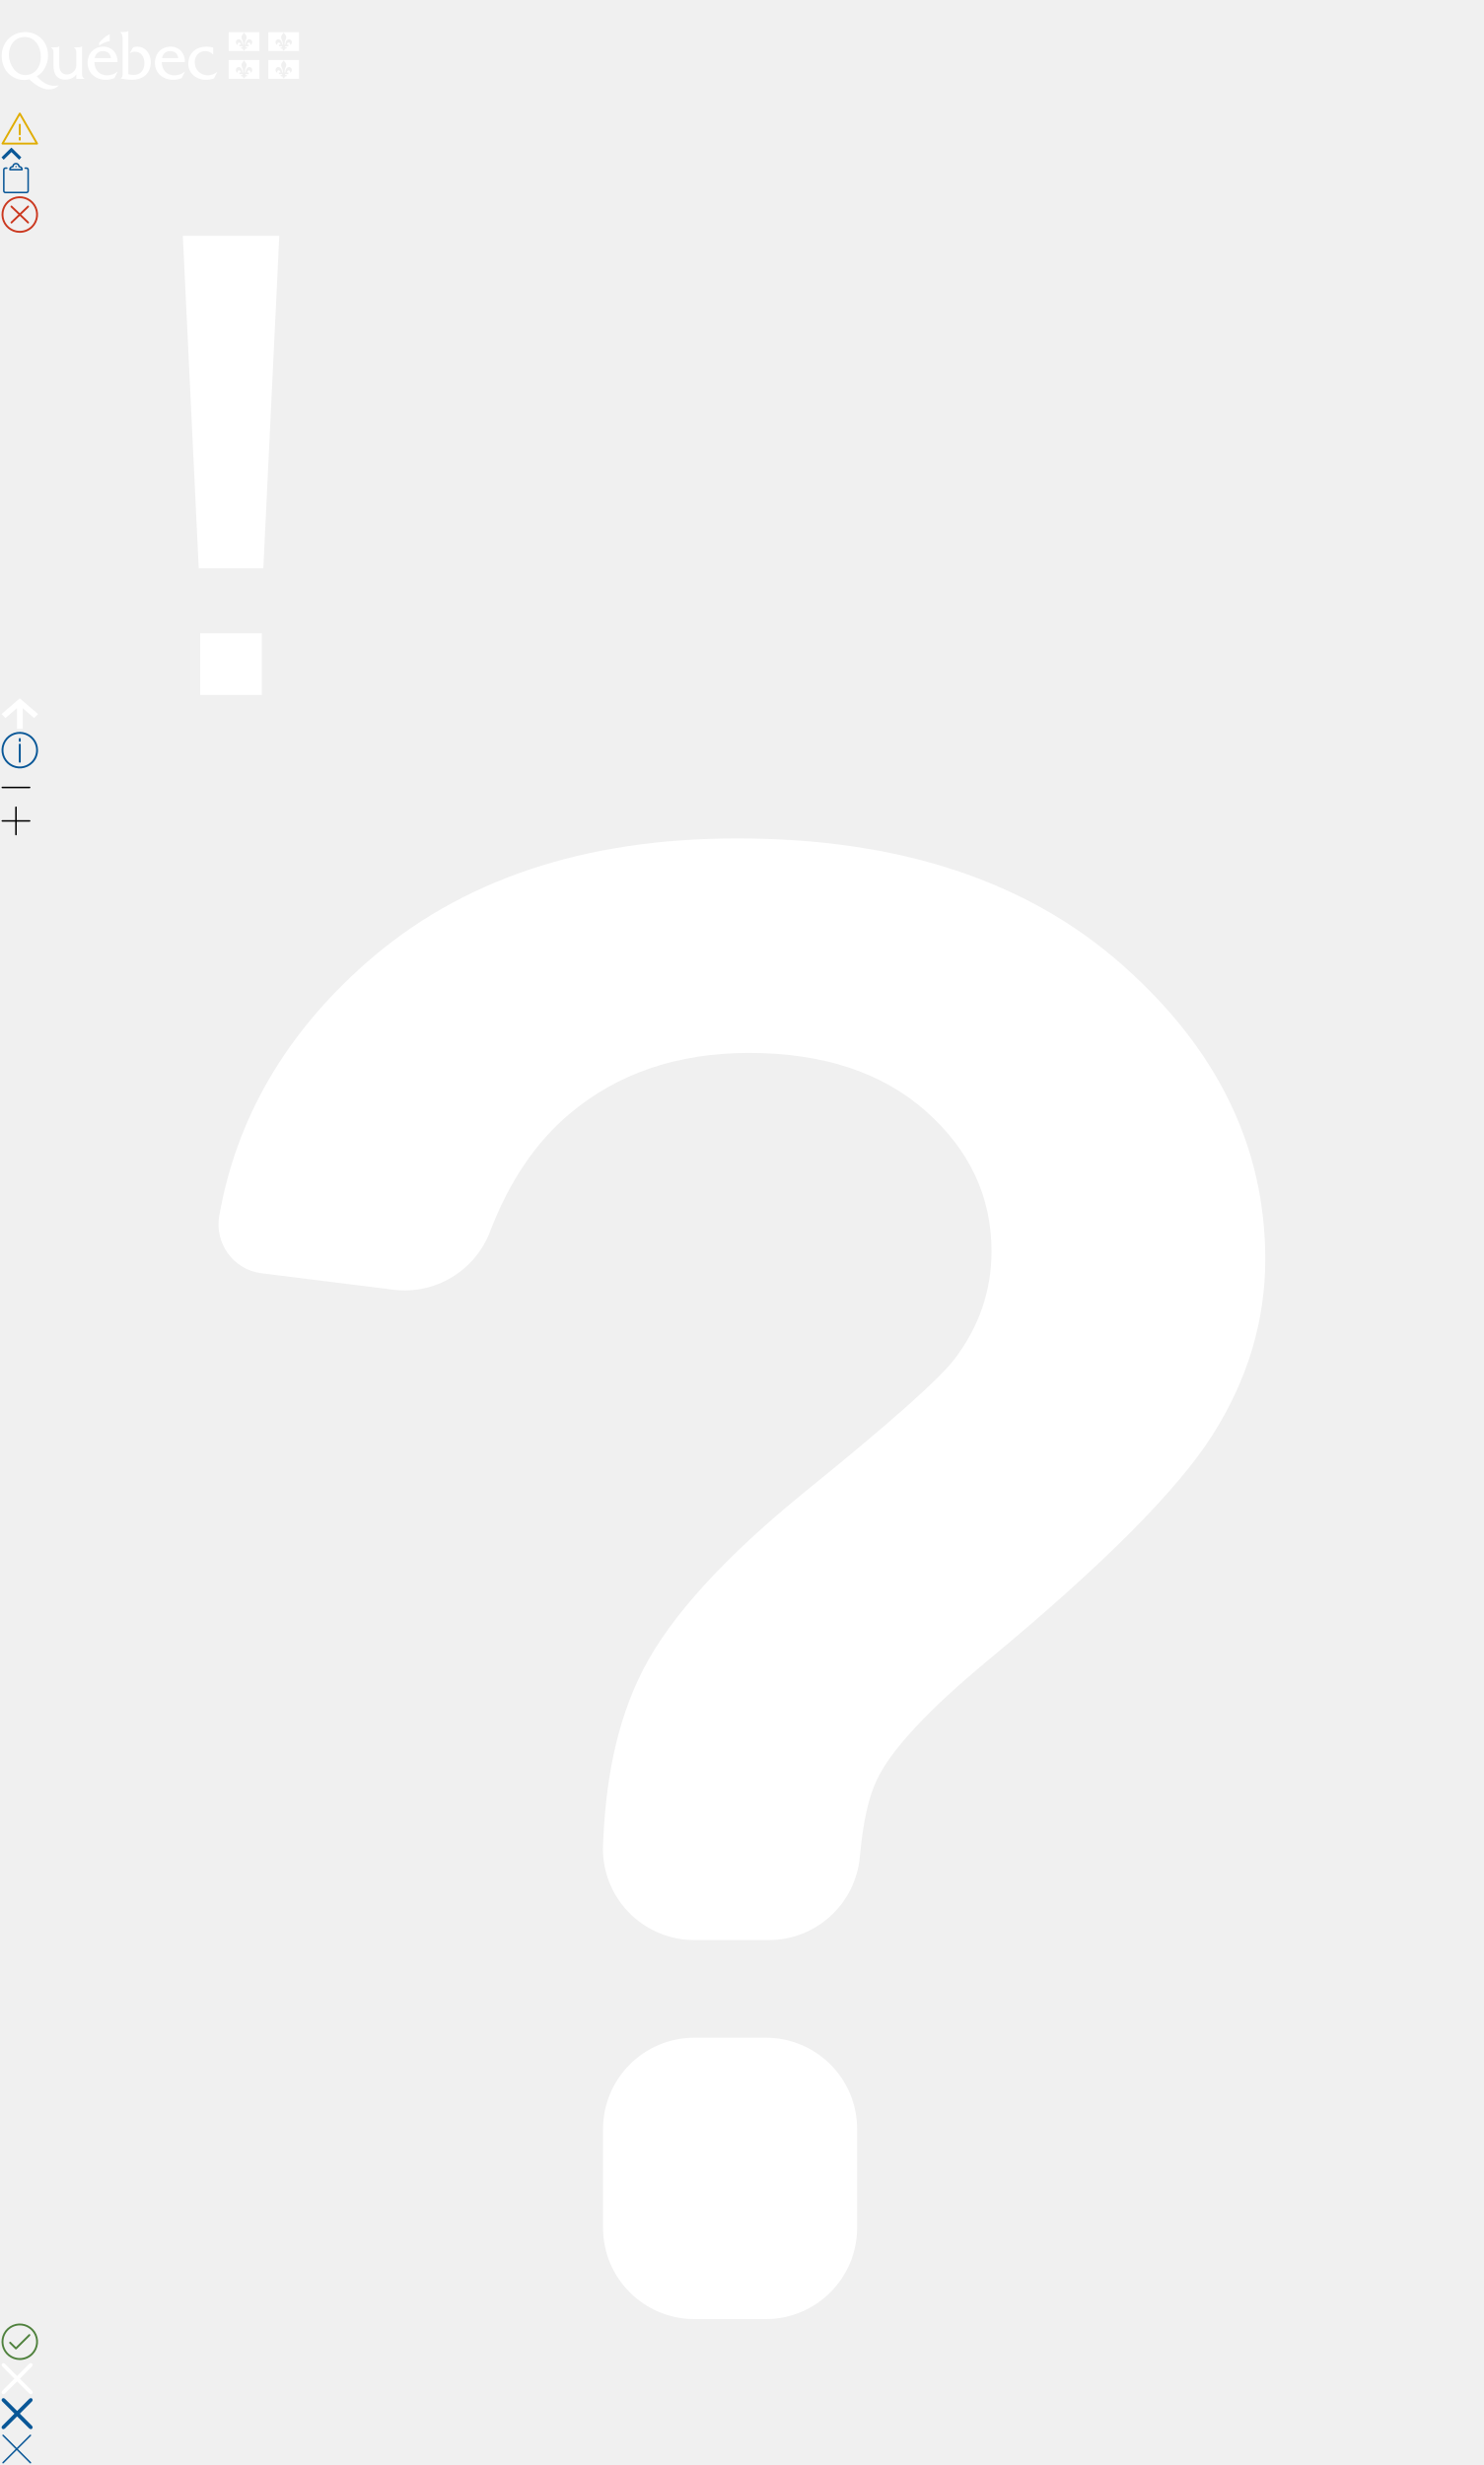
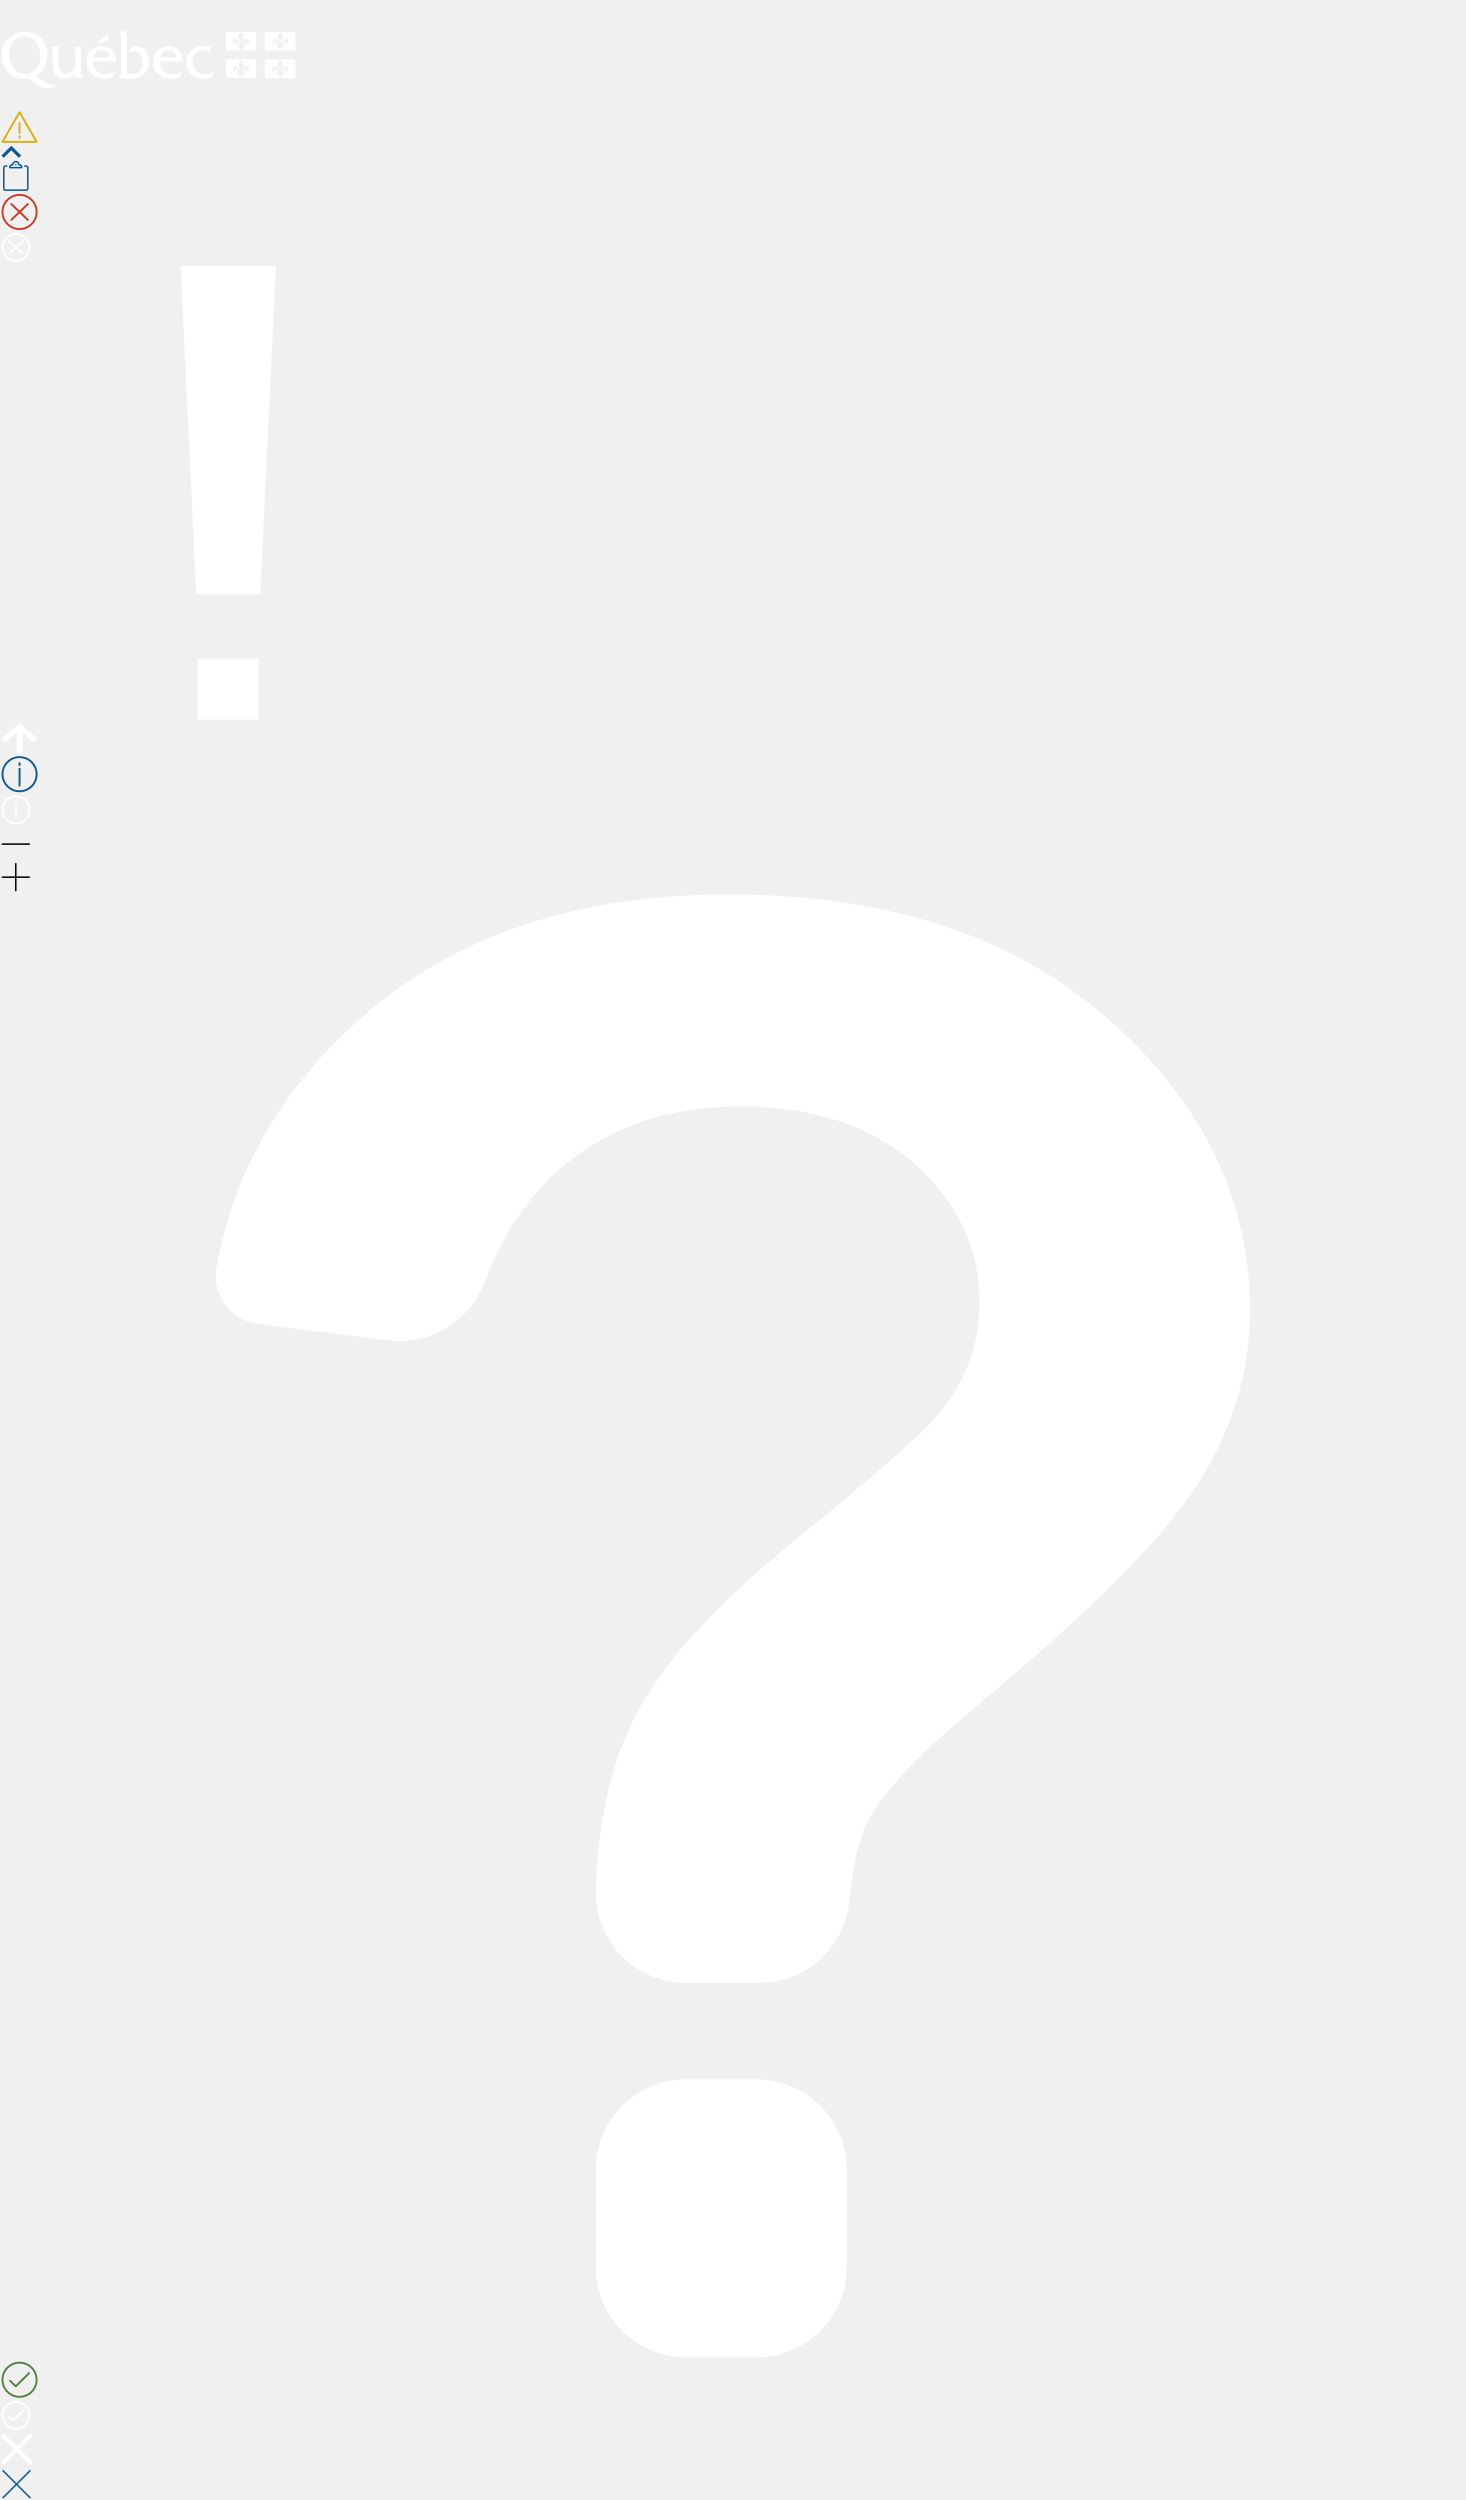
- <svg xmlns="http://www.w3.org/2000/svg" viewBox="0 0 975.1 1620">
+ <svg xmlns="http://www.w3.org/2000/svg" viewBox="0 0 975.1 1663">
  <view id="QUEBEC_blanc" viewBox="0 0 198 73" />
  <svg width="198" height="73" fill="none" viewBox="-1 -1 198 73" id="QUEBEC_blanc-">
    <path d="M158.567 30.911c-1.266.4-1.279-.733-1.279-.733 1.123.198 1.234-.749 1.234-.749h-2.244V28.37h1.064s-.181-1.412-1.225-1.412c-.965 0-1.097 1.068-.921 1.511-.483.082-1.191-.753-1.191-1.736 0-1.252.994-1.921 1.871-1.921 1.416 0 2.476 1.635 2.476 3.559h.434s.093-.924-.101-1.771c-.304-1.331-.965-2.117-.98-3.02-.025-1.569.92-1.82 1.676-3.189.755 1.369 1.7 1.62 1.674 3.189-.014.902-.676 1.689-.979 3.02-.193.848-.102 1.771-.102 1.771h.434c0-1.924 1.06-3.559 2.477-3.559.877 0 1.869.669 1.869 1.921 0 .983-.707 1.818-1.19 1.736.176-.442.044-1.511-.921-1.511-1.044 0-1.225 1.412-1.225 1.412h1.064v1.059h-2.245s.111.947 1.234.749c0 0-.013 1.134-1.28.733 0 0-.05 1.012-.811 1.378-.762-.366-.813-1.378-.813-1.378zm10.89-10.742h-20.154v12.352h20.154V20.169zM184.604 30.911c-1.268.4-1.279-.733-1.279-.733 1.123.198 1.234-.749 1.234-.749h-2.244V28.37h1.063s-.18-1.412-1.225-1.412c-.965 0-1.097 1.068-.92 1.511-.483.082-1.191-.753-1.191-1.736 0-1.252.994-1.921 1.87-1.921 1.417 0 2.476 1.635 2.476 3.559h.434s.093-.924-.101-1.771c-.304-1.331-.965-2.117-.979-3.02-.025-1.569.92-1.82 1.674-3.189.756 1.369 1.701 1.62 1.676 3.189-.016.902-.676 1.689-.98 3.02-.193.848-.1 1.771-.1 1.771h.433c0-1.924 1.059-3.559 2.477-3.559.876 0 1.87.669 1.87 1.921 0 .983-.708 1.818-1.191 1.736.176-.442.045-1.511-.92-1.511-1.045 0-1.225 1.412-1.225 1.412h1.063v1.059h-2.244s.111.947 1.234.749c0 0-.013 1.134-1.279.733 0 0-.051 1.012-.813 1.378-.762-.366-.813-1.378-.813-1.378zm10.889-10.742h-20.154v12.352h20.154V20.169zM158.567 49.169c-1.266.4-1.279-.734-1.279-.734 1.123.199 1.234-.748 1.234-.748h-2.244v-1.059h1.064s-.181-1.412-1.225-1.412c-.965 0-1.097 1.068-.921 1.511-.483.081-1.191-.754-1.191-1.737 0-1.251.994-1.92 1.871-1.92 1.416 0 2.476 1.635 2.476 3.559h.434s.093-.924-.101-1.771c-.304-1.331-.965-2.117-.98-3.02-.025-1.57.92-1.822 1.676-3.189.755 1.367 1.7 1.619 1.674 3.189-.014.902-.676 1.688-.979 3.02-.193.848-.102 1.771-.102 1.771h.434c0-1.924 1.06-3.559 2.477-3.559.877 0 1.869.669 1.869 1.92 0 .983-.707 1.818-1.19 1.737.176-.442.044-1.511-.921-1.511-1.044 0-1.225 1.412-1.225 1.412h1.064v1.059h-2.245s.111.947 1.234.748c0 0-.013 1.135-1.28.734 0 0-.05 1.011-.811 1.377-.762-.366-.813-1.377-.813-1.377zm10.89-10.742h-20.154v12.352h20.154V38.427zM184.604 49.169c-1.268.4-1.279-.734-1.279-.734 1.123.199 1.234-.748 1.234-.748h-2.244v-1.059h1.063s-.18-1.412-1.225-1.412c-.965 0-1.097 1.068-.92 1.511-.483.081-1.191-.754-1.191-1.737 0-1.251.994-1.92 1.87-1.92 1.417 0 2.476 1.635 2.476 3.559h.434s.093-.924-.101-1.771c-.304-1.331-.965-2.117-.979-3.02-.025-1.57.92-1.822 1.674-3.189.756 1.367 1.701 1.619 1.676 3.189-.016.902-.676 1.688-.98 3.02-.193.848-.1 1.771-.1 1.771h.433c0-1.924 1.059-3.559 2.477-3.559.876 0 1.87.669 1.87 1.92 0 .983-.708 1.818-1.191 1.737.176-.442.045-1.511-.92-1.511-1.045 0-1.225 1.412-1.225 1.412h1.063v1.059h-2.244s.111.947 1.234.748c0 0-.013 1.135-1.279.734 0 0-.051 1.011-.813 1.377-.762-.366-.813-1.377-.813-1.377zm10.889-10.742h-20.154v12.352h20.154V38.427zM52.923 45.929l-.001-16.351h-.124c-.58.535-2.729.578-3.64.578h-1.58v.133c1.825 1.121 1.577 2.777 1.577 4.836l.002 6.921c0 3.458-3.398 5.886-6.137 5.886-3.608 0-5.106-2.562-5.106-6.696V29.579h-.124c-.58.534-2.743.578-3.654.578h-1.567v.133c1.825 1.121 1.577 2.777 1.577 4.837v6.896c0 6.313 2.738 9.312 7.63 9.312 2.905 0 5.887-1.031 7.381-3.492v2.983H54.5v-.135c-1.825-1.033-1.577-2.697-1.577-4.762zM61.209 37.185c.499-2.808 2.573-4.591 5.355-4.591 2.988 0 4.896 1.471 5.352 4.591H61.209zm15.066 2.607c.165-5.771-3.695-10.125-9.338-10.125-6.184 0-10.372 4.487-10.372 10.71 0 6.27 4.852 11.046 11.908 11.046 1.95 0 3.942-.31 5.728-1.109l2.075-4.209h-.126c-1.91 1.623-4.315 2.392-6.806 2.392-4.69 0-8.216-3.202-8.3-8.704h15.23v-.001zM79.567 20.081c.993 0 3.022-.062 3.634-.666h.123v28.316c1.114.313 2.269.535 3.423.535 4.535 0 7.132-3.171 7.132-7.592 0-4.334-2.02-7.683-6.183-7.683-1.32 0-2.35.357-3.464.983l2.227-3.812c.947-.358 1.937-.494 2.927-.494 4.702 0 8.7 4.082 8.7 10.202 0 7.012-4.743 11.546-12.246 11.546-2.803 0-5.496-.494-7.527-.809v-.137c1.369-.629 1.245-2.114 1.245-3.588V26.298c0-2.067.248-4.96-1.535-6.084v-.133h1.544zM105.453 37.185c.5-2.808 2.573-4.591 5.355-4.591 2.987 0 4.896 1.471 5.353 4.591h-10.708zm15.064 2.607c.168-5.771-3.692-10.125-9.336-10.125-6.183 0-10.373 4.487-10.373 10.71 0 6.27 4.854 11.046 11.908 11.046 1.951 0 3.944-.31 5.727-1.109l2.075-4.209h-.123c-1.909 1.623-4.317 2.392-6.807 2.392-4.689 0-8.216-3.202-8.3-8.704h15.229v-.001zM139.078 34.797h-.123c-1.204-1.484-3.197-2.202-5.065-2.202-4.025 0-6.928 3.056-6.928 7.323 0 5.165 4.024 8.579 8.63 8.579 2.116 0 4.441-.899 6.059-2.201h.125l-2.159 4.24c-1.743.711-3.651.888-5.479.888-6.389 0-11.384-4.499-11.384-10.338 0-7.727 5.576-11.418 11.841-11.418 1.495 0 3.03.176 4.482.531v4.598h.001z" fill="#fff" />
    <path fill-rule="evenodd" clip-rule="evenodd" d="M71.097 25.961v-4.493c-2.72 1.219-5.244 3.499-6.931 5.717v1.75c4.037-2.721 6.931-2.847 6.931-2.974z" fill="#fff" />
    <path d="M15.489 48.334c-6.266 0-10.625-7.07-10.625-13.076l.001-.676c.078-5.819 3.845-11.276 10.417-11.276 6.916 0 10.483 6.543 10.541 12.743v.646c.001 6.606-4.108 11.639-10.334 11.639zm21.48 6.872c-4.627.757-9.075-.701-13.802-6.109 4.566-2.292 7.389-7.998 7.389-13.301l-.001-.659c-.082-9.074-6.898-15.065-15.025-15.065-8.142 0-15.337 6.236-15.398 15.381l-.001.612c0 8.897 6.6 15.503 14.694 15.503 1.163 0 2.282-.18 3.403-.45 5.301 4.965 10.025 7.079 14.108 6.587 1.937-.233 3.982-1.002 5.211-2.599l-.578.1z" fill="#fff" />
  </svg>
  <view id="ico-avertissement" viewBox="0 73 26 23" />
  <svg width="26" height="23" viewBox="-1 -1 26 23" id="ico-avertissement-" y="73">
    <defs>
      <style>.ba{fill:#e0ad03}</style>
    </defs>
    <path class="ba" d="M23.368 21H.633a.633.633 0 01-.546-.306.6.6 0 01-.005-.615L11.45.315a.638.638 0 011.1 0l11.368 19.764a.606.606 0 010 .615.632.632 0 01-.55.306zM1.712 19.765h20.574L11.999 1.878z" />
    <path class="ba" d="M12.001 14.934a.638.638 0 01-.638-.638V7.919a.638.638 0 011.275 0v6.377a.638.638 0 01-.637.638zM12.001 18.449a.638.638 0 01-.638-.637v-1.276a.638.638 0 011.275 0v1.276a.638.638 0 01-.637.637z" />
  </svg>
  <view id="ico-chevron-bleu-piv" viewBox="0 96 15 10" />
  <svg width="15" height="10" viewBox="-1 -1 15 10" id="ico-chevron-bleu-piv-" y="96">
    <path data-name="Tracé 700" d="M7.203.667l5.8 5.722-1.4 1.61-5.1-5.03-5.1 5.03-1.4-1.61 5.8-5.722.7-.667z" fill="#095797" />
  </svg>
  <view id="ico-clipboard" viewBox="0 106 22 22" />
  <svg width="22" height="22" viewBox="-1 -1 22 22" id="ico-clipboard-" y="106">
    <path d="M16.5 20h-14c-.827 0-1.5-.673-1.5-1.5v-14C1 3.673 1.673 3 2.5 3h1a.5.5 0 010 1h-1a.5.5 0 00-.5.5v14a.5.5 0 00.5.5h14a.5.5 0 00.5-.5v-14a.5.5 0 00-.5-.5h-1a.5.5 0 010-1h1c.827 0 1.5.673 1.5 1.5v14c0 .827-.673 1.5-1.5 1.5z" fill="#095797" />
    <path d="M13.501 5H5.5a.5.5 0 01-.5-.5c0-1.005.453-1.786 1.276-2.197.275-.138.547-.213.764-.254C7.253.885 8.275 0 9.499 0s2.246.885 2.459 2.049c.218.041.489.116.764.254.816.408 1.268 1.178 1.276 2.17l.001.027a.5.5 0 01-.5.5zM6.06 4h6.88a1.21 1.21 0 00-.638-.79c-.389-.203-.8-.21-.805-.21A.498.498 0 0111 2.5c0-.827-.673-1.5-1.5-1.5S8 1.673 8 2.5a.5.5 0 01-.5.5c-.001 0-.413.007-.802.21A1.208 1.208 0 006.06 4z" fill="#095797" />
    <path d="M9.5 3c-.132 0-.261-.053-.353-.147S9 2.631 9 2.5a.498.498 0 01.5-.5.498.498 0 01.5.5.5.5 0 01-.5.5z" fill="#095797" />
  </svg>
  <view id="ico-erreur" viewBox="0 128 26 26" />
  <svg width="26" height="26" viewBox="-1 -1 26 26" id="ico-erreur-" y="128">
    <defs>
      <style>.ea{fill:#cb381f}</style>
    </defs>
    <path class="ea" d="M17.885 16.763l-4.969-4.762 4.969-4.763a.7.7 0 00.051-.928.579.579 0 00-.86-.055L12 11.122 6.924 6.255a.579.579 0 00-.86.055.693.693 0 00.051.928l4.969 4.763-4.969 4.762a.7.7 0 00-.051.928.578.578 0 00.86.055L12 12.879l5.076 4.867a.579.579 0 00.4.166.59.59 0 00.455-.221.694.694 0 00-.046-.928z" />
    <path class="ea" d="M11.998 23.999a12 12 0 118.486-3.514 11.926 11.926 0 01-8.486 3.514zm0-22.737a10.737 10.737 0 1010.739 10.737A10.749 10.749 0 0011.998 1.263z" />
  </svg>
-   <view id="ico-exclamation-blanc" viewBox="0 154 303.69 303.69" />
-   <svg viewBox="-1 -1 303.69 303.69" width="303.69" height="303.69" id="ico-exclamation-blanc-" y="154">
+   <view id="ico-erreur-blanc" viewBox="0 154 21.25 21.25" />
+   <svg viewBox="-1 -1 21.25 21.25" width="21.25" height="21.25" id="ico-erreur-blanc-" y="154">
+     <defs>
+       <style>.fcls-1{fill:#fff;stroke:#fff;stroke-miterlimit:10;stroke-width:.25px}</style>
+     </defs>
+     <g id="fCalque_2" data-name="Calque 2">
+       <g id="fLayer_1" data-name="Layer 1">
+         <path class="fcls-1" d="M14.46 13.25l-4.08-3.62L14.46 6a.5.5 0 10-.67-.75L9.63 9 5.46 5.25a.5.5 0 10-.67.75l4.08 3.63-4.08 3.62a.5.5 0 00.34.88.55.55 0 00.33-.13l4.17-3.71L13.79 14a.55.55 0 00.34.13.5.5 0 00.33-.88z" />
+         <path class="fcls-1" d="M9.63 19.13a9.51 9.51 0 01-9.5-9.5 9.49 9.49 0 019.5-9.5 9.51 9.51 0 019.5 9.5 9.53 9.53 0 01-9.5 9.5zm0-18a8.5 8.5 0 108.5 8.5 8.51 8.51 0 00-8.5-8.5z" />
+       </g>
+     </g>
+   </svg>
+   <view id="ico-exclamation-blanc" viewBox="0 176 303.69 303.69" />
+   <svg viewBox="-1 -1 303.69 303.69" width="303.69" height="303.69" id="ico-exclamation-blanc-" y="176">
    <g fill="#fff">
      <path d="M119.151 0L129.6 218.406h42.46L182.54 0zM130.563 261.168h40.525v40.523h-40.525z" />
    </g>
  </svg>
-   <view id="ico-fleche-haut-blanche" viewBox="0 458 26 22" />
-   <svg width="26" height="22" viewBox="-1 -1 26 22" id="ico-fleche-haut-blanche-" y="458">
+   <view id="ico-fleche-haut-blanche" viewBox="0 480 26 22" />
+   <svg width="26" height="22" viewBox="-1 -1 26 22" id="ico-fleche-haut-blanche-" y="480">
    <path data-name="Tracé 232" d="M10.704 1.08l-10.7 9.218 2.588 2.595 7.535-6.487v13.6h3.814V6.46l7.47 6.432 2.594-2.595L13.291 1.08 12 .001z" fill="#fff" />
  </svg>
-   <view id="ico-information" viewBox="0 480 26 26" />
-   <svg width="26" height="26" viewBox="-1 -1 26 26" id="ico-information-" y="480">
+   <view id="ico-information" viewBox="0 502 26 26" />
+   <svg width="26" height="26" viewBox="-1 -1 26 26" id="ico-information-" y="502">
    <defs>
-       <style>.ha{fill:#095797}</style>
+       <style>.ia{fill:#095797}</style>
    </defs>
-     <path class="ha" d="M20.486 20.484a12 12 0 113.512-8.485 11.922 11.922 0 01-3.512 8.485zM11.998 1.261a10.737 10.737 0 1010.739 10.738A10.748 10.748 0 0011.998 1.261z" />
-     <path class="ha" d="M12 4.026a.64.64 0 00-.639.639v1.278a.64.64 0 00.639.639.64.64 0 00.639-.639V4.665A.64.64 0 0012 4.026zM12 7.712a.641.641 0 00-.639.639V19.62a.639.639 0 101.278 0V8.352a.641.641 0 00-.639-.64z" />
+     <path class="ia" d="M20.486 20.484a12 12 0 113.512-8.485 11.922 11.922 0 01-3.512 8.485zM11.998 1.261a10.737 10.737 0 1010.739 10.738A10.748 10.748 0 0011.998 1.261z" />
+     <path class="ia" d="M12 4.026a.64.64 0 00-.639.639v1.278a.64.64 0 00.639.639.64.64 0 00.639-.639V4.665A.64.64 0 0012 4.026zM12 7.712a.641.641 0 00-.639.639V19.62a.639.639 0 101.278 0V8.352a.641.641 0 00-.639-.64z" />
  </svg>
-   <view id="ico-moins" viewBox="0 506 22 22" />
-   <svg width="22" height="22" viewBox="-1 -1 22 22" id="ico-moins-" y="506">
+   <view id="ico-information-blanc" viewBox="0 528 21.25 21.25" />
+   <svg viewBox="-1 -1 21.25 21.25" width="21.25" height="21.25" id="ico-information-blanc-" y="528">
+     <defs>
+       <style>.jcls-1{fill:#fff;stroke:#fff;stroke-miterlimit:10;stroke-width:.25px}</style>
+     </defs>
+     <g id="jCalque_2" data-name="Calque 2">
+       <g id="jLayer_1" data-name="Layer 1">
+         <path class="jcls-1" d="M2.91 16.34a9.5 9.5 0 0013.43 0 9.48 9.48 0 000-13.43 9.5 9.5 0 00-13.43 0 9.5 9.5 0 000 13.43zM9.63 1.12a8.5 8.5 0 11-8.5 8.5 8.52 8.52 0 018.5-8.5z" />
+         <path class="jcls-1" d="M9.63 4.12a.51.51 0 01.5.5v1a.5.5 0 01-.5.5.5.5 0 01-.5-.5v-1a.5.5 0 01.5-.5zM9.63 7.12a.51.51 0 01.5.5v7a.5.5 0 01-.5.5.5.5 0 01-.5-.5v-7a.5.5 0 01.5-.5z" />
+       </g>
+     </g>
+   </svg>
+   <view id="ico-moins" viewBox="0 550 22 22" />
+   <svg width="22" height="22" viewBox="-1 -1 22 22" id="ico-moins-" y="550">
    <path d="M18.5 11H.5a.5.5 0 010-1h18a.5.5 0 010 1z" />
  </svg>
-   <view id="ico-plus" viewBox="0 528 22 22" />
-   <svg width="22" height="22" viewBox="-1 -1 22 22" id="ico-plus-" y="528">
+   <view id="ico-plus" viewBox="0 572 22 22" />
+   <svg width="22" height="22" viewBox="-1 -1 22 22" id="ico-plus-" y="572">
    <path d="M18.5 10H10V1.5a.5.5 0 00-1 0V10H.5a.5.5 0 000 1H9v8.5a.5.5 0 001 0V11h8.5a.5.5 0 000-1z" />
  </svg>
-   <view id="ico-question" viewBox="0 550 975.1 975.1" />
-   <svg width="975.1" height="975.1" viewBox="-1 -1 975.1 975.1" id="ico-question-" y="550">
+   <view id="ico-question" viewBox="0 594 975.1 975.1" />
+   <svg width="975.1" height="975.1" viewBox="-1 -1 975.1 975.1" id="ico-question-" y="594">
    <g fill="#fff">
      <path d="M502.29 788.199h-47c-33.1 0-60 26.9-60 60v64.9c0 33.1 26.9 60 60 60h47c33.101 0 60-26.9 60-60v-64.9c0-33.199-26.899-60-60-60zM170.89 285.8l86.7 10.8c27.5 3.4 53.6-12.4 63.5-38.3 12.5-32.7 29.9-58.5 52.2-77.3 31.601-26.6 70.9-40 117.9-40 48.7 0 87.5 12.8 116.3 38.3 28.8 25.6 43.1 56.2 43.1 92.1 0 25.8-8.1 49.4-24.3 70.8-10.5 13.6-42.8 42.2-96.7 85.9-54 43.7-89.899 83.099-107.899 118.099-18.4 35.801-24.8 75.5-26.4 115.301-1.399 34.1 25.8 62.5 60 62.5h49c31.2 0 57-23.9 59.8-54.9 2-22.299 5.7-39.199 11.301-50.699 9.399-19.701 33.699-45.701 72.699-78.1C723.59 477.8 772.79 428.4 795.891 392c23-36.3 34.6-74.8 34.6-115.5 0-73.5-31.3-138-94-193.4-62.6-55.4-147-83.1-253-83.1-100.8 0-182.1 27.3-244.1 82-52.8 46.6-84.9 101.8-96.2 165.5-3.501 18.6 9.199 36 27.699 38.3z" />
    </g>
  </svg>
-   <view id="ico-succes" viewBox="0 1526 26 26" />
-   <svg width="26" height="26" viewBox="-1 -1 26 26" id="ico-succes-" y="1526">
+   <view id="ico-succes" viewBox="0 1570 26 26" />
+   <svg width="26" height="26" viewBox="-1 -1 26 26" id="ico-succes-" y="1570">
    <defs>
-       <style>.la{fill:#4f813d}</style>
+       <style>.na{fill:#4f813d}</style>
    </defs>
-     <path class="la" d="M11.998 23.999a12 12 0 118.486-3.514 11.925 11.925 0 01-8.486 3.514zm0-22.737a10.737 10.737 0 1010.739 10.737A10.749 10.749 0 0011.998 1.263z" />
-     <path class="la" d="M9.468 17.038a.633.633 0 01-.448-.185l-3.8-3.778a.628.628 0 010-.89.638.638 0 01.9 0l3.35 3.333 8.413-8.371a.638.638 0 01.9 0 .628.628 0 010 .891l-8.862 8.815a.628.628 0 01-.448.185z" />
+     <path class="na" d="M11.998 23.999a12 12 0 118.486-3.514 11.925 11.925 0 01-8.486 3.514zm0-22.737a10.737 10.737 0 1010.739 10.737A10.749 10.749 0 0011.998 1.263z" />
+     <path class="na" d="M9.468 17.038a.633.633 0 01-.448-.185l-3.8-3.778a.628.628 0 010-.89.638.638 0 01.9 0l3.35 3.333 8.413-8.371a.638.638 0 01.9 0 .628.628 0 010 .891l-8.862 8.815a.628.628 0 01-.448.185z" />
  </svg>
-   <view id="ico-xfermer-blanc" viewBox="0 1552 22.5 22.5" />
-   <svg viewBox="-1 -1 22.5 22.5" width="22.5" height="22.5" id="ico-xfermer-blanc-" y="1552">
+   <view id="ico-succes-blanc" viewBox="0 1596 21.25 21.25" />
+   <svg viewBox="-1 -1 21.25 21.25" width="21.25" height="21.25" id="ico-succes-blanc-" y="1596">
    <defs>
-       <style>.mcls-1{fill:#fff;stroke:#fff;stroke-miterlimit:10;stroke-width:1.5px}</style>
+       <style>.ocls-1{fill:#fff;stroke:#fff;stroke-miterlimit:10;stroke-width:.25px}</style>
    </defs>
-     <g id="mCalque_2" data-name="Calque 2">
-       <path class="mcls-1" d="M11 10.25l8.6-8.65a.48.48 0 000-.7.48.48 0 00-.7 0l-8.65 8.64L1.6.9a.48.48 0 00-.7 0 .48.48 0 000 .7l8.64 8.65L.9 18.9a.48.48 0 000 .7.48.48 0 00.7 0l8.65-8.6 8.65 8.6a.48.48 0 00.7 0 .48.48 0 000-.7L11 10.25z" id="mLayer_1" data-name="Layer 1" />
+     <g id="oCalque_2" data-name="Calque 2">
+       <g id="oLayer_1_-_copie" data-name="Layer 1 - copie">
+         <path class="ocls-1" d="M9.63 19.12a9.49 9.49 0 01-9.5-9.49 9.49 9.49 0 019.5-9.5 9.51 9.51 0 019.5 9.5 9.51 9.51 0 01-9.5 9.49zm0-18a8.5 8.5 0 108.5 8.49 8.5 8.5 0 00-8.5-8.48z" />
+         <path class="ocls-1" d="M7.63 13.62a.5.5 0 01-.36-.14l-3-3A.5.5 0 015 9.77l2.64 2.65 6.65-6.65a.5.5 0 01.71.71l-7 7a.5.5 0 01-.36.14z" />
+       </g>
    </g>
  </svg>
-   <view id="ico-xfermer-bleu" viewBox="0 1575 22.5 22.5" />
-   <svg viewBox="-1 -1 22.5 22.5" width="22.5" height="22.5" id="ico-xfermer-bleu-" y="1575">
+   <view id="ico-xfermer-blanc" viewBox="0 1618 22.5 22.5" />
+   <svg viewBox="-1 -1 22.5 22.5" width="22.5" height="22.5" id="ico-xfermer-blanc-" y="1618">
    <defs>
-       <style>.ncls-1{fill:#fff;stroke:#095797;stroke-miterlimit:10;stroke-width:1.5px}</style>
+       <style>.pcls-1{fill:#fff;stroke:#fff;stroke-miterlimit:10;stroke-width:1.5px}</style>
    </defs>
-     <g id="nCalque_2" data-name="Calque 2">
-       <path class="ncls-1" d="M11 10.25l8.6-8.65a.48.48 0 000-.7.48.48 0 00-.7 0l-8.65 8.64L1.6.9a.48.48 0 00-.7 0 .48.48 0 000 .7l8.64 8.65L.9 18.9a.48.48 0 000 .7.48.48 0 00.7 0l8.65-8.6 8.65 8.6a.48.48 0 00.7 0 .48.48 0 000-.7L11 10.25z" id="nLayer_1" data-name="Layer 1" />
+     <g id="pCalque_2" data-name="Calque 2">
+       <path class="pcls-1" d="M11 10.25l8.6-8.65a.48.48 0 000-.7.48.48 0 00-.7 0l-8.65 8.64L1.6.9a.48.48 0 00-.7 0 .48.48 0 000 .7l8.64 8.65L.9 18.9a.48.48 0 000 .7.48.48 0 00.7 0l8.65-8.6 8.65 8.6a.48.48 0 00.7 0 .48.48 0 000-.7L11 10.25z" id="pLayer_1" data-name="Layer 1" />
    </g>
  </svg>
-   <view id="ico-xfermer-bleu2" viewBox="0 1598 22 22" />
-   <svg width="22" height="22" viewBox="-1 -1 22 22" id="ico-xfermer-bleu2-" y="1598">
+   <view id="ico-xfermer-bleu" viewBox="0 1641 22 22" />
+   <svg width="22" height="22" viewBox="-1 -1 22 22" id="ico-xfermer-bleu-" y="1641">
    <path d="M10.707 10.5l8.646-8.646a.5.5 0 00-.707-.707L10 9.793 1.354 1.147a.5.5 0 00-.707.707L9.293 10.5.647 19.146a.5.5 0 00.708.707l8.646-8.646 8.646 8.646a.498.498 0 00.708 0 .5.5 0 000-.707L10.709 10.5z" fill="#095797" />
  </svg>
</svg>
